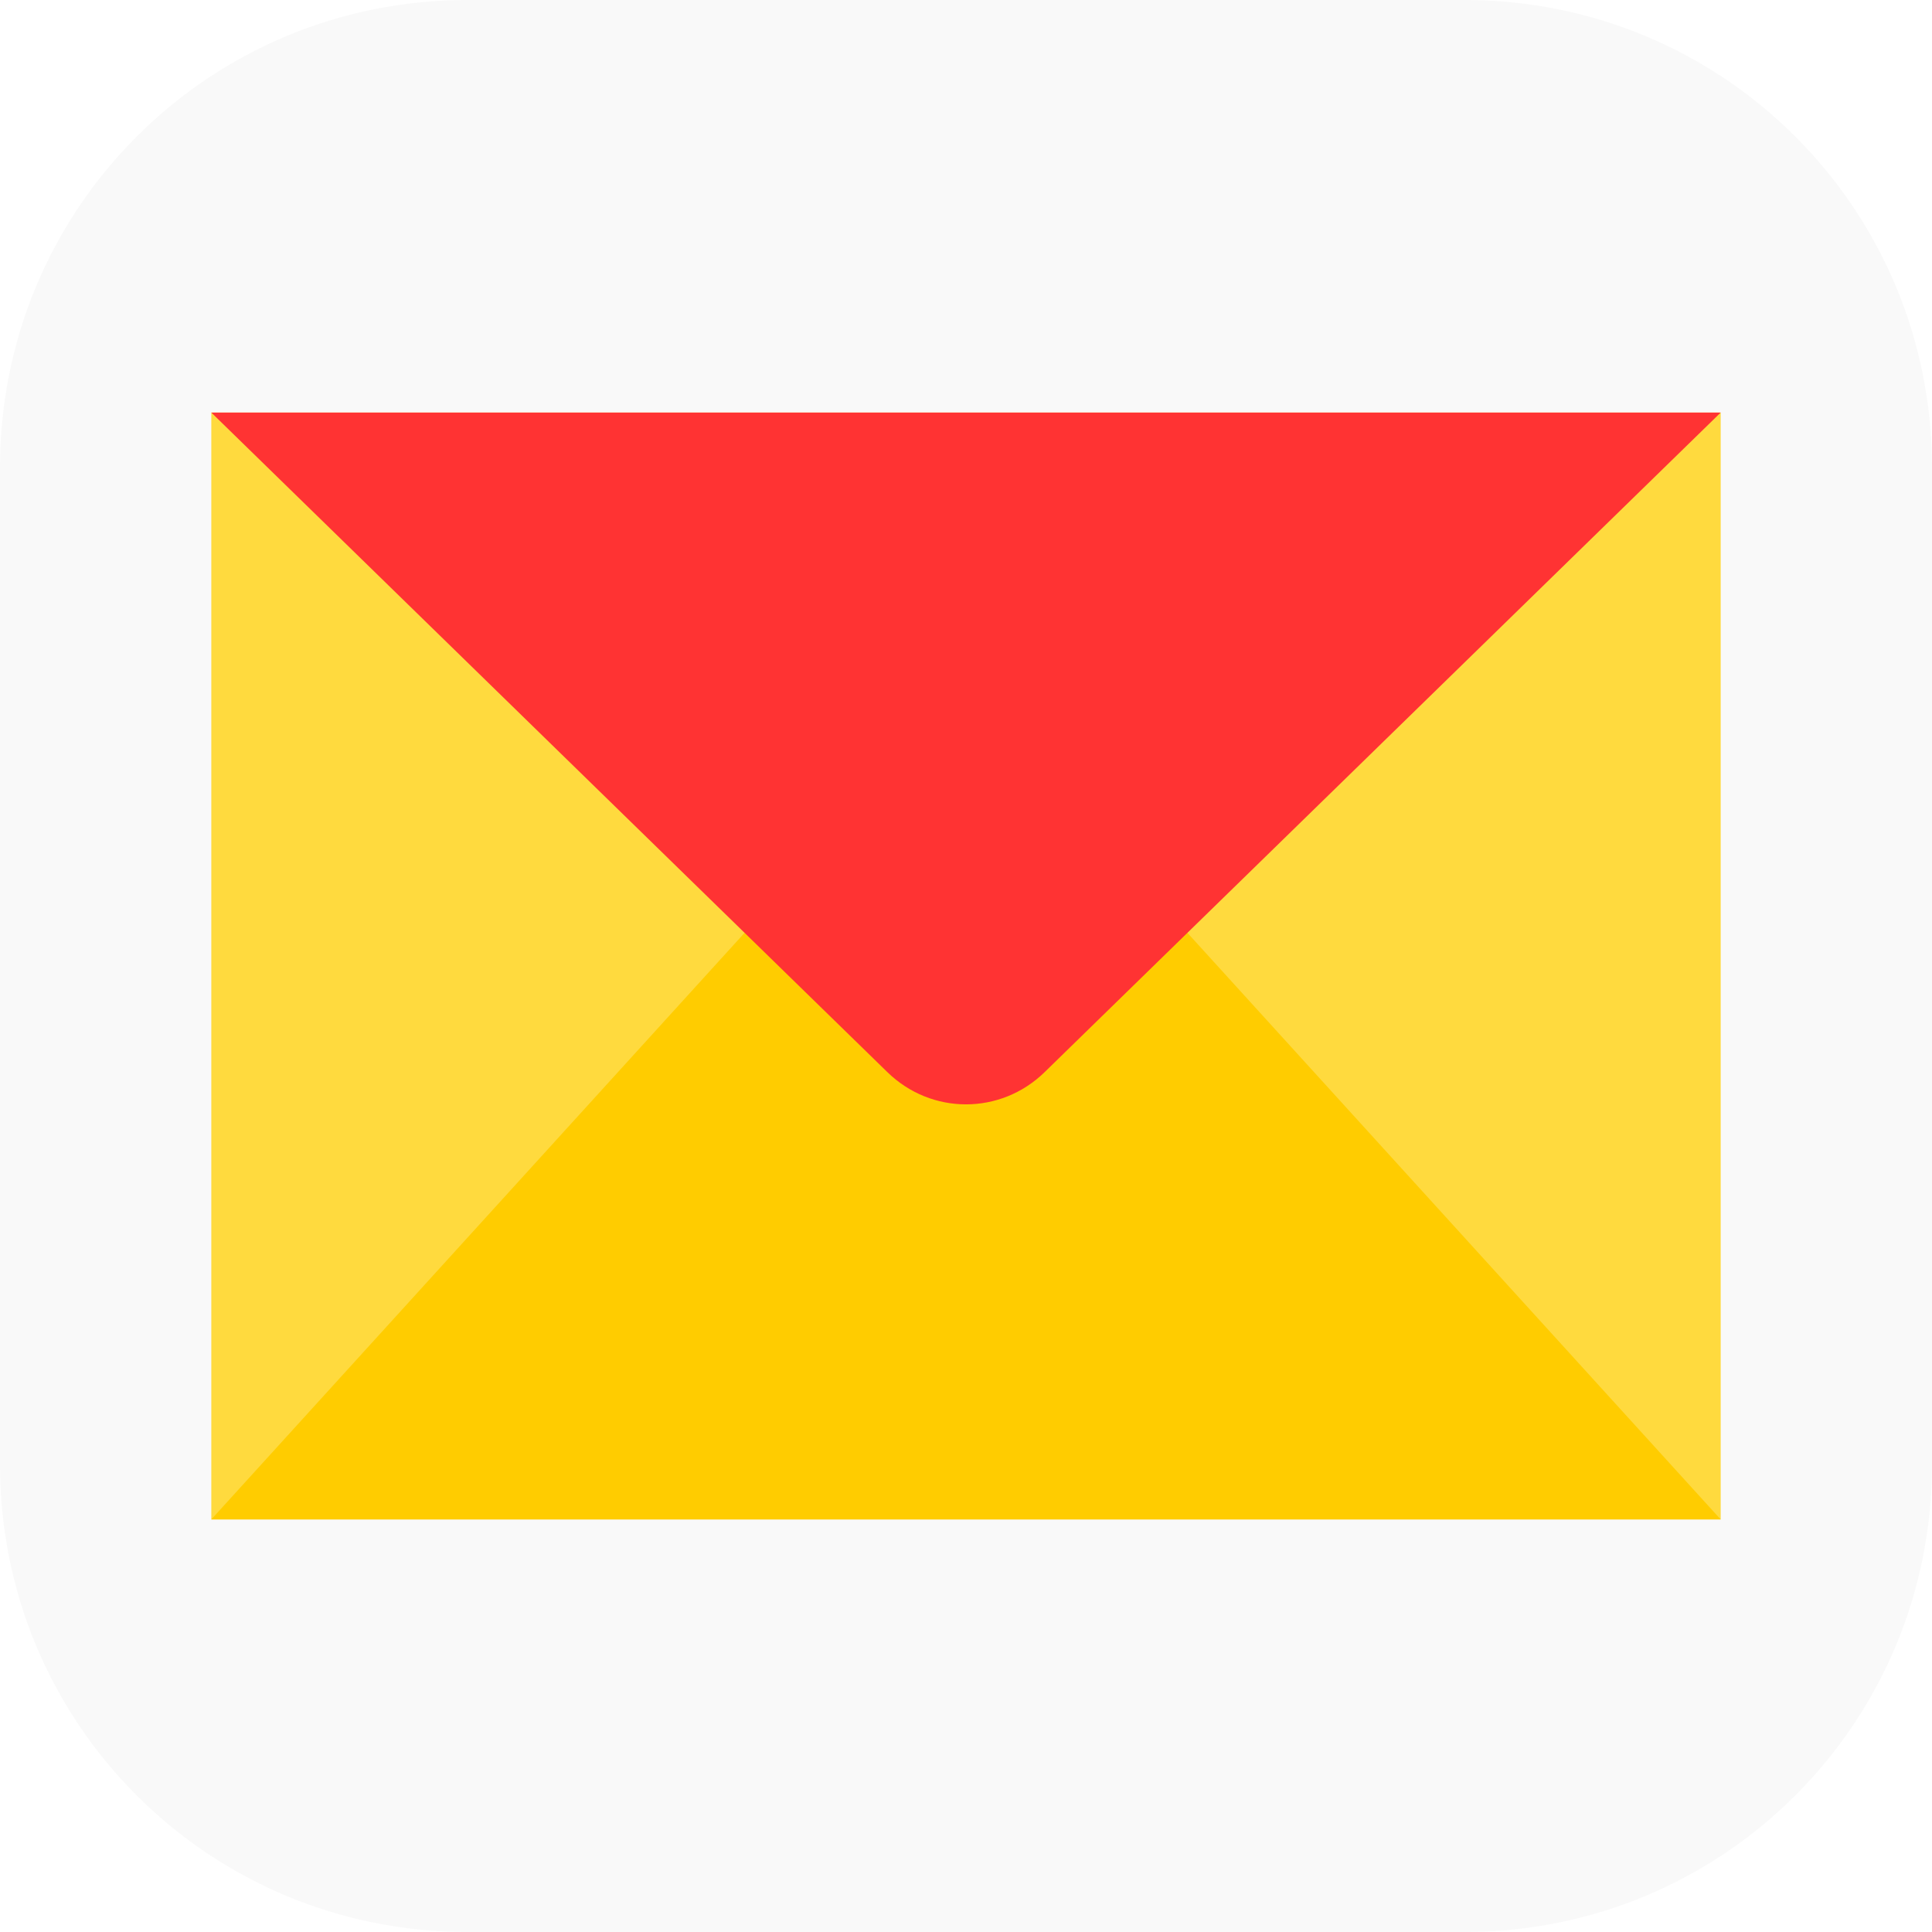
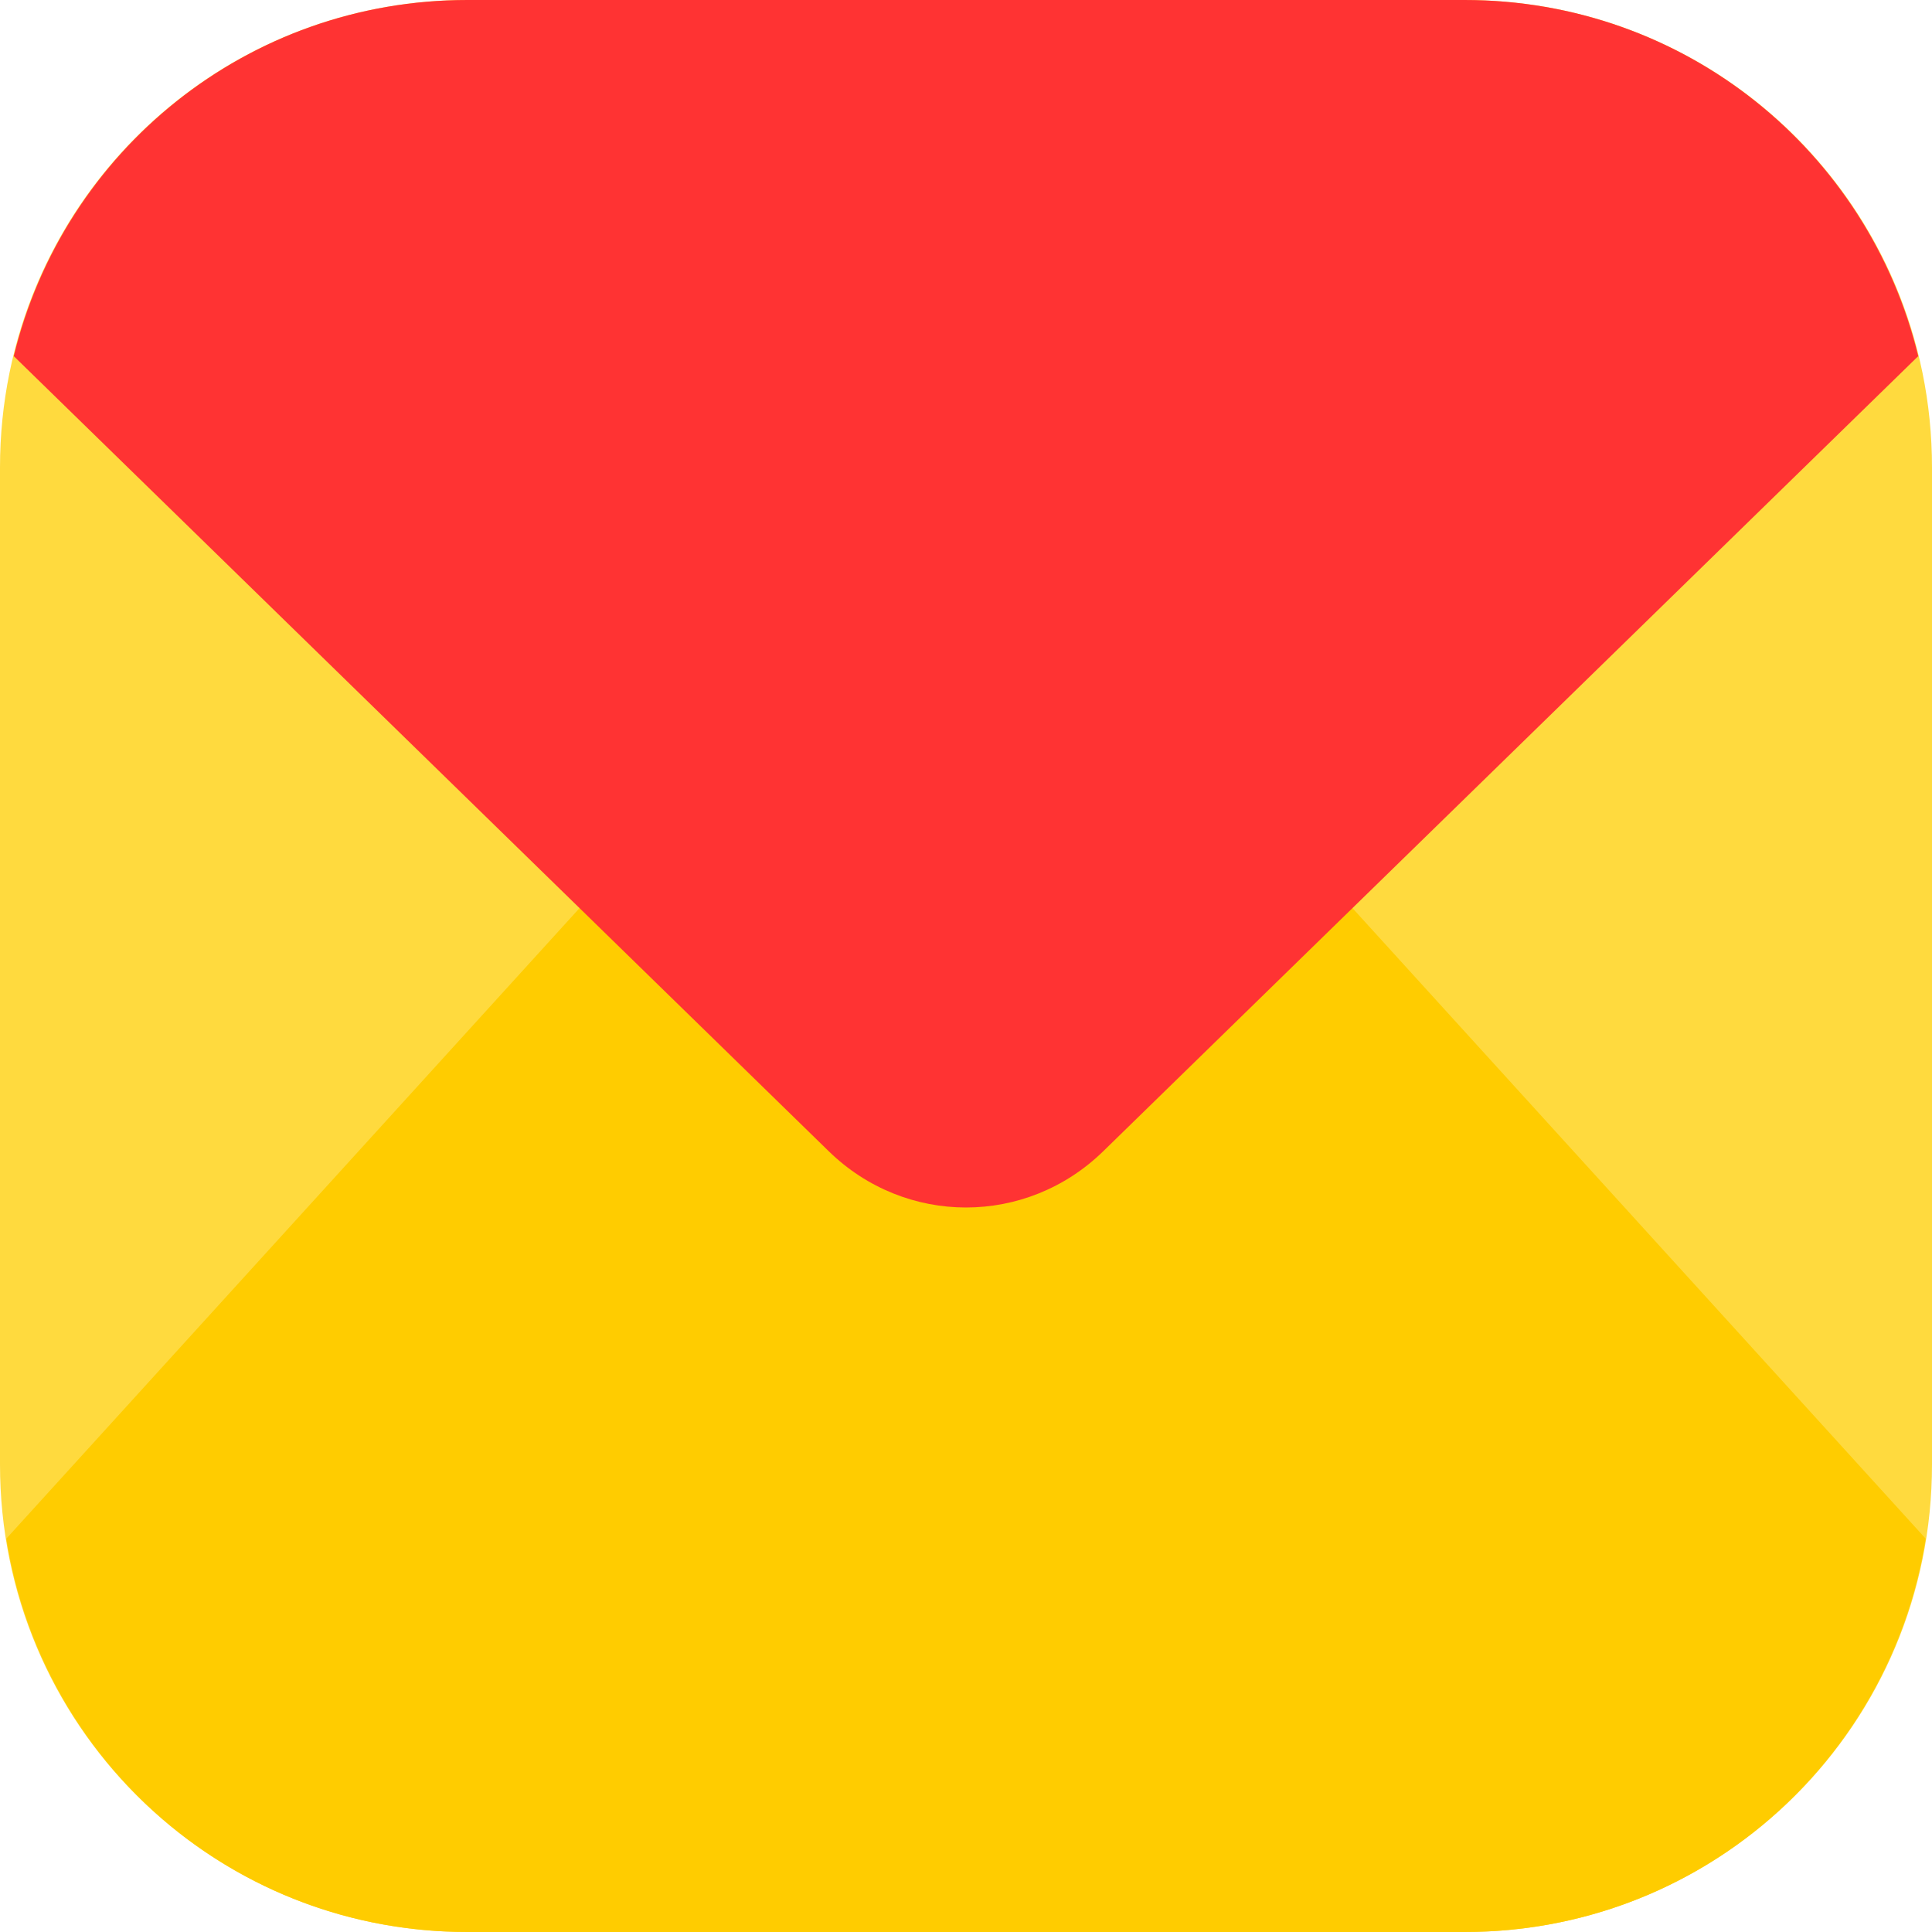
<svg xmlns="http://www.w3.org/2000/svg" xml:space="preserve" fill="none" viewBox="0 0 1024 1024">
-   <path fill="#f9f9f9" d="M247.754 0h528.492C913.502 0 1024 110.498 1024 247.754v528.492C1024 913.502 913.502 1024 776.246 1024H247.754C110.498 1024 0 913.502 0 776.246V247.754C0 110.498 110.498 0 247.754 0Z" />
-   <path fill="#ffda3e" fill-rule="evenodd" d="M112 805.334h800V218.666H112Z" />
-   <path fill="#fc0" fill-rule="evenodd" d="m512 365.334-400 440h800z" />
-   <path fill="#f33" fill-rule="evenodd" d="M912 218.666 553.696 568.232c-23.35 22.8-60.04 22.8-83.392 0L112 218.666Z" />
+   <path fill="#ffda3e" d="M247.754 0C110.498 0 0 110.498 0 247.754v528.492C0 913.502 110.498 1024 247.754 1024h528.492C913.502 1024 1024 913.502 1024 776.246V247.754C1024 110.498 913.502 0 776.246 0H247.754z" />
+   <path fill="#fc0" d="M512 256.002 3.375 815.488C22.118 933.917 123.893 1024 247.754 1024h528.492c123.861 0 225.636-90.083 244.379-208.512L512 256.002z" />
+   <path fill="#f33" d="M247.754 0C130.879 0 33.674 80.228 7.303 188.764l431.92 421.386c40.76 39.797 104.798 39.797 145.554 0l431.92-421.386C990.327 80.228 893.121 0 776.247 0H247.753z" />
</svg>
